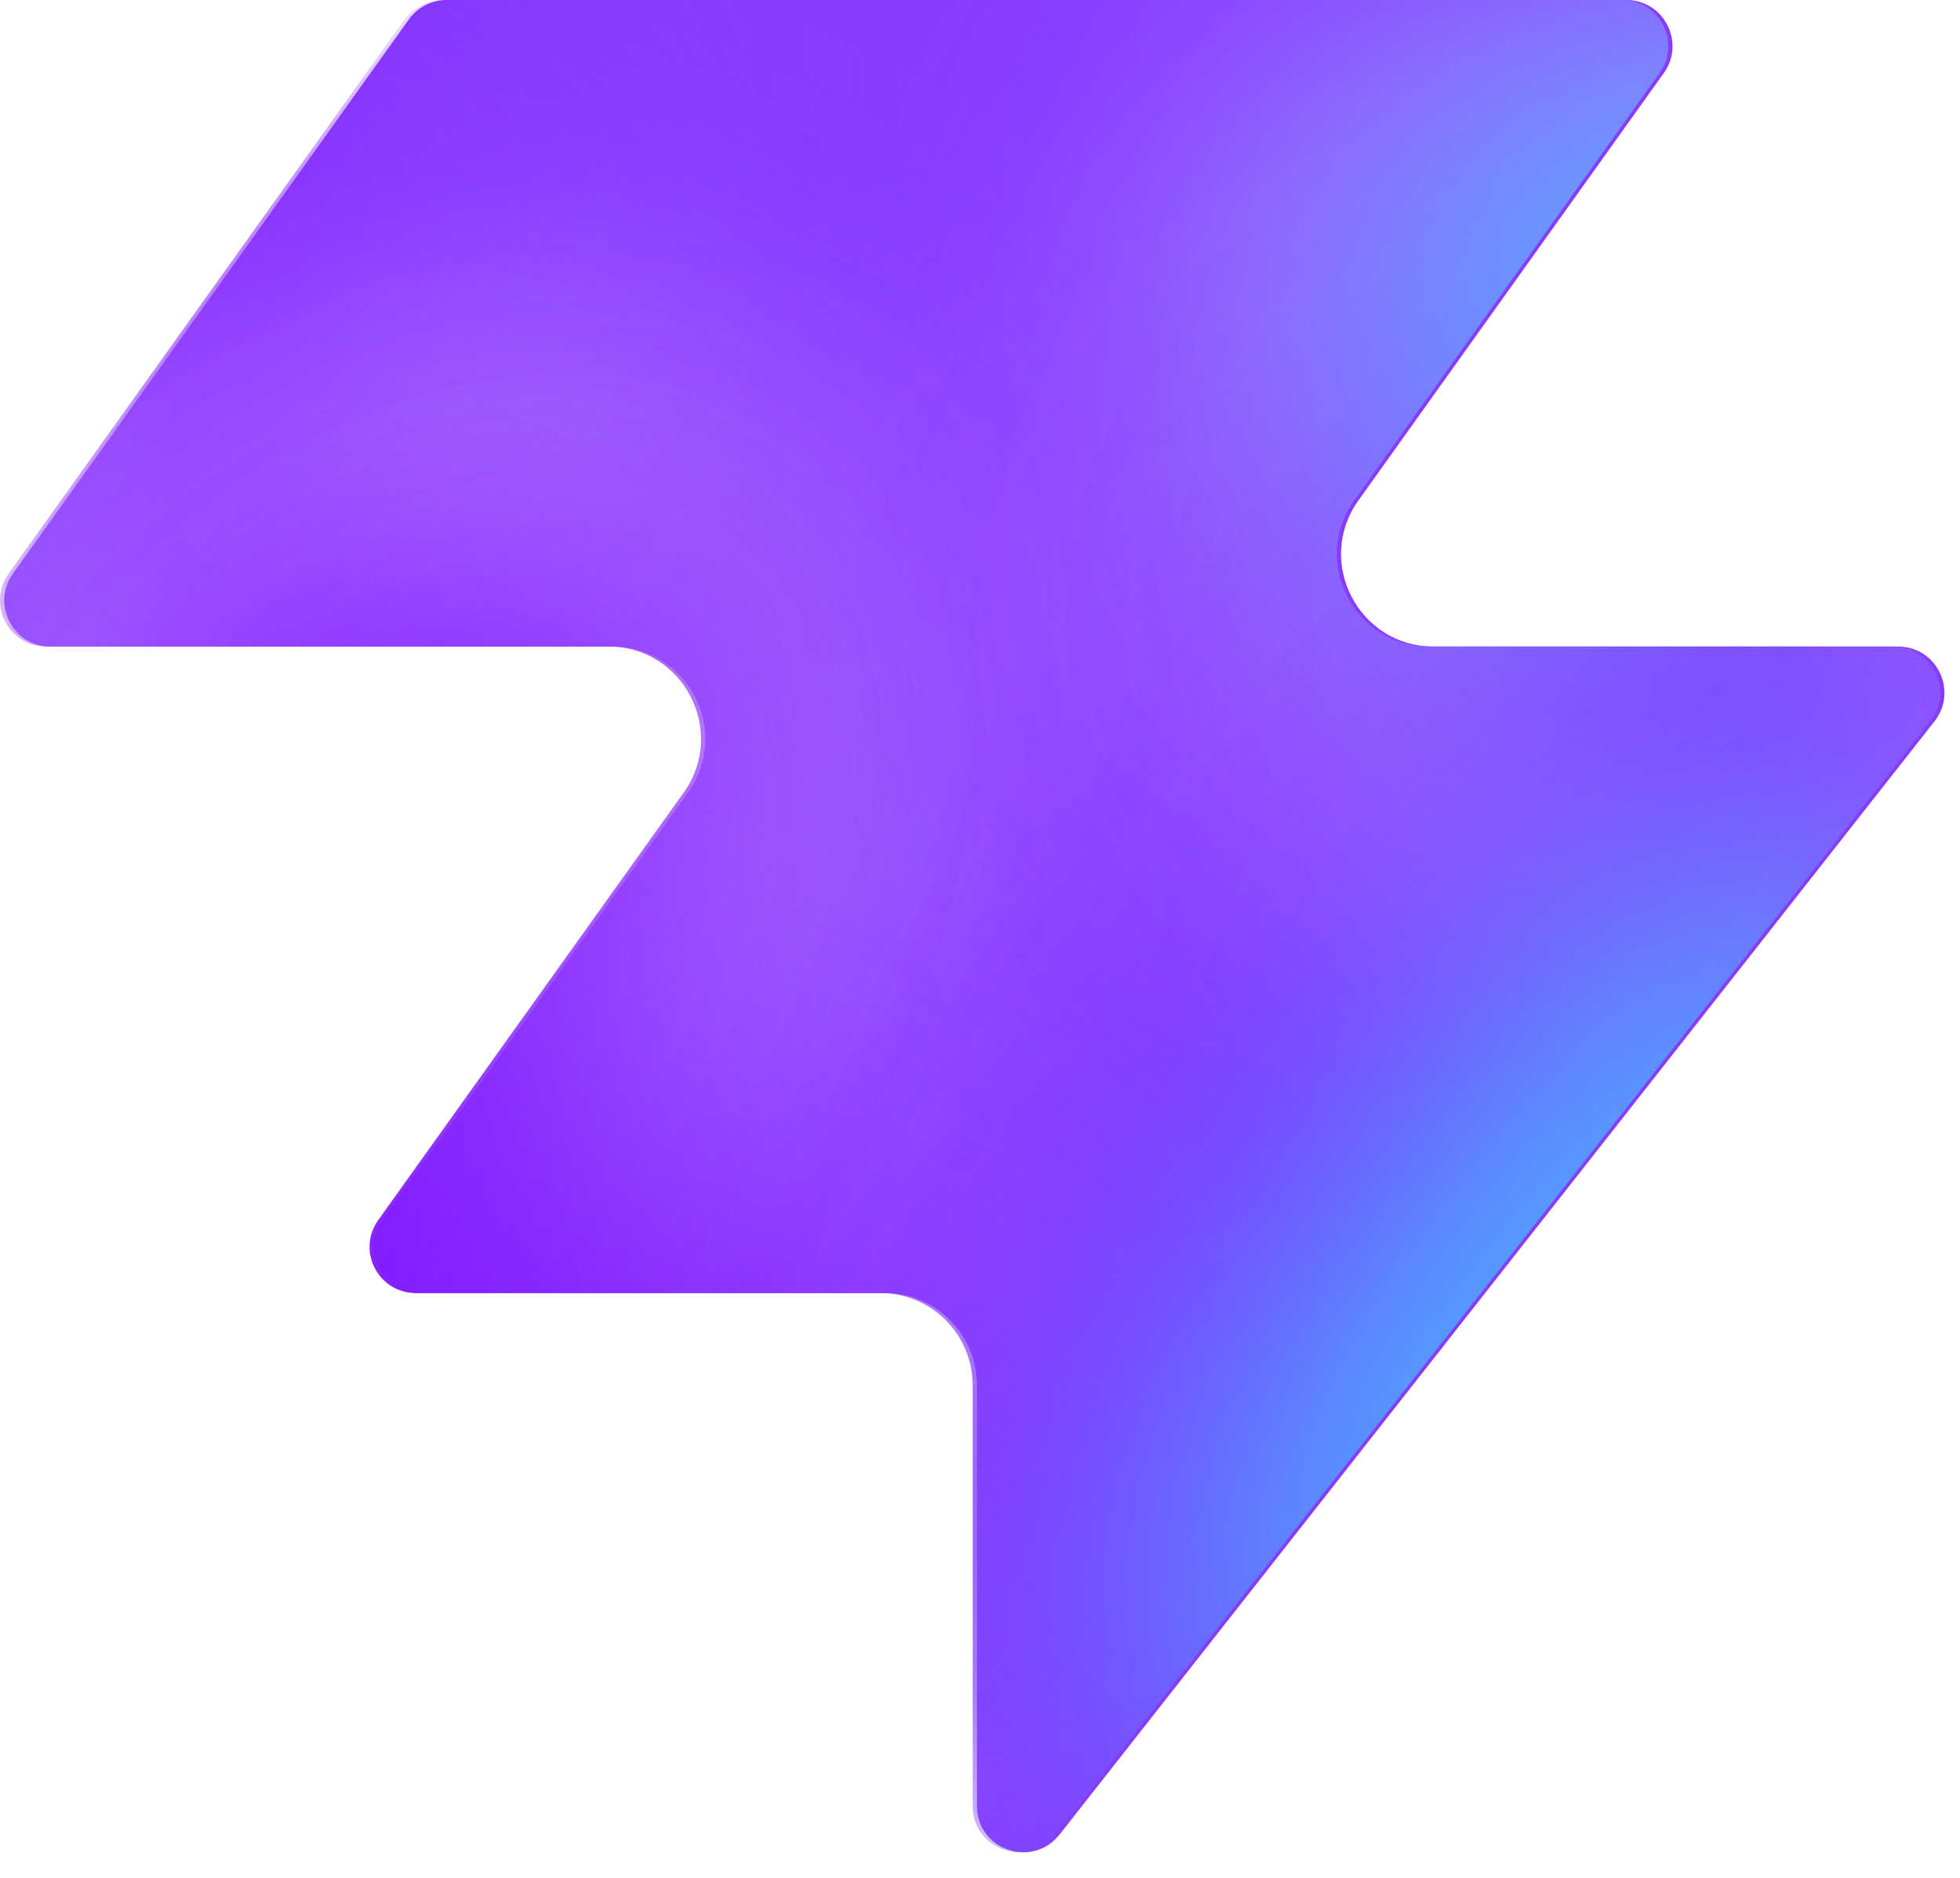
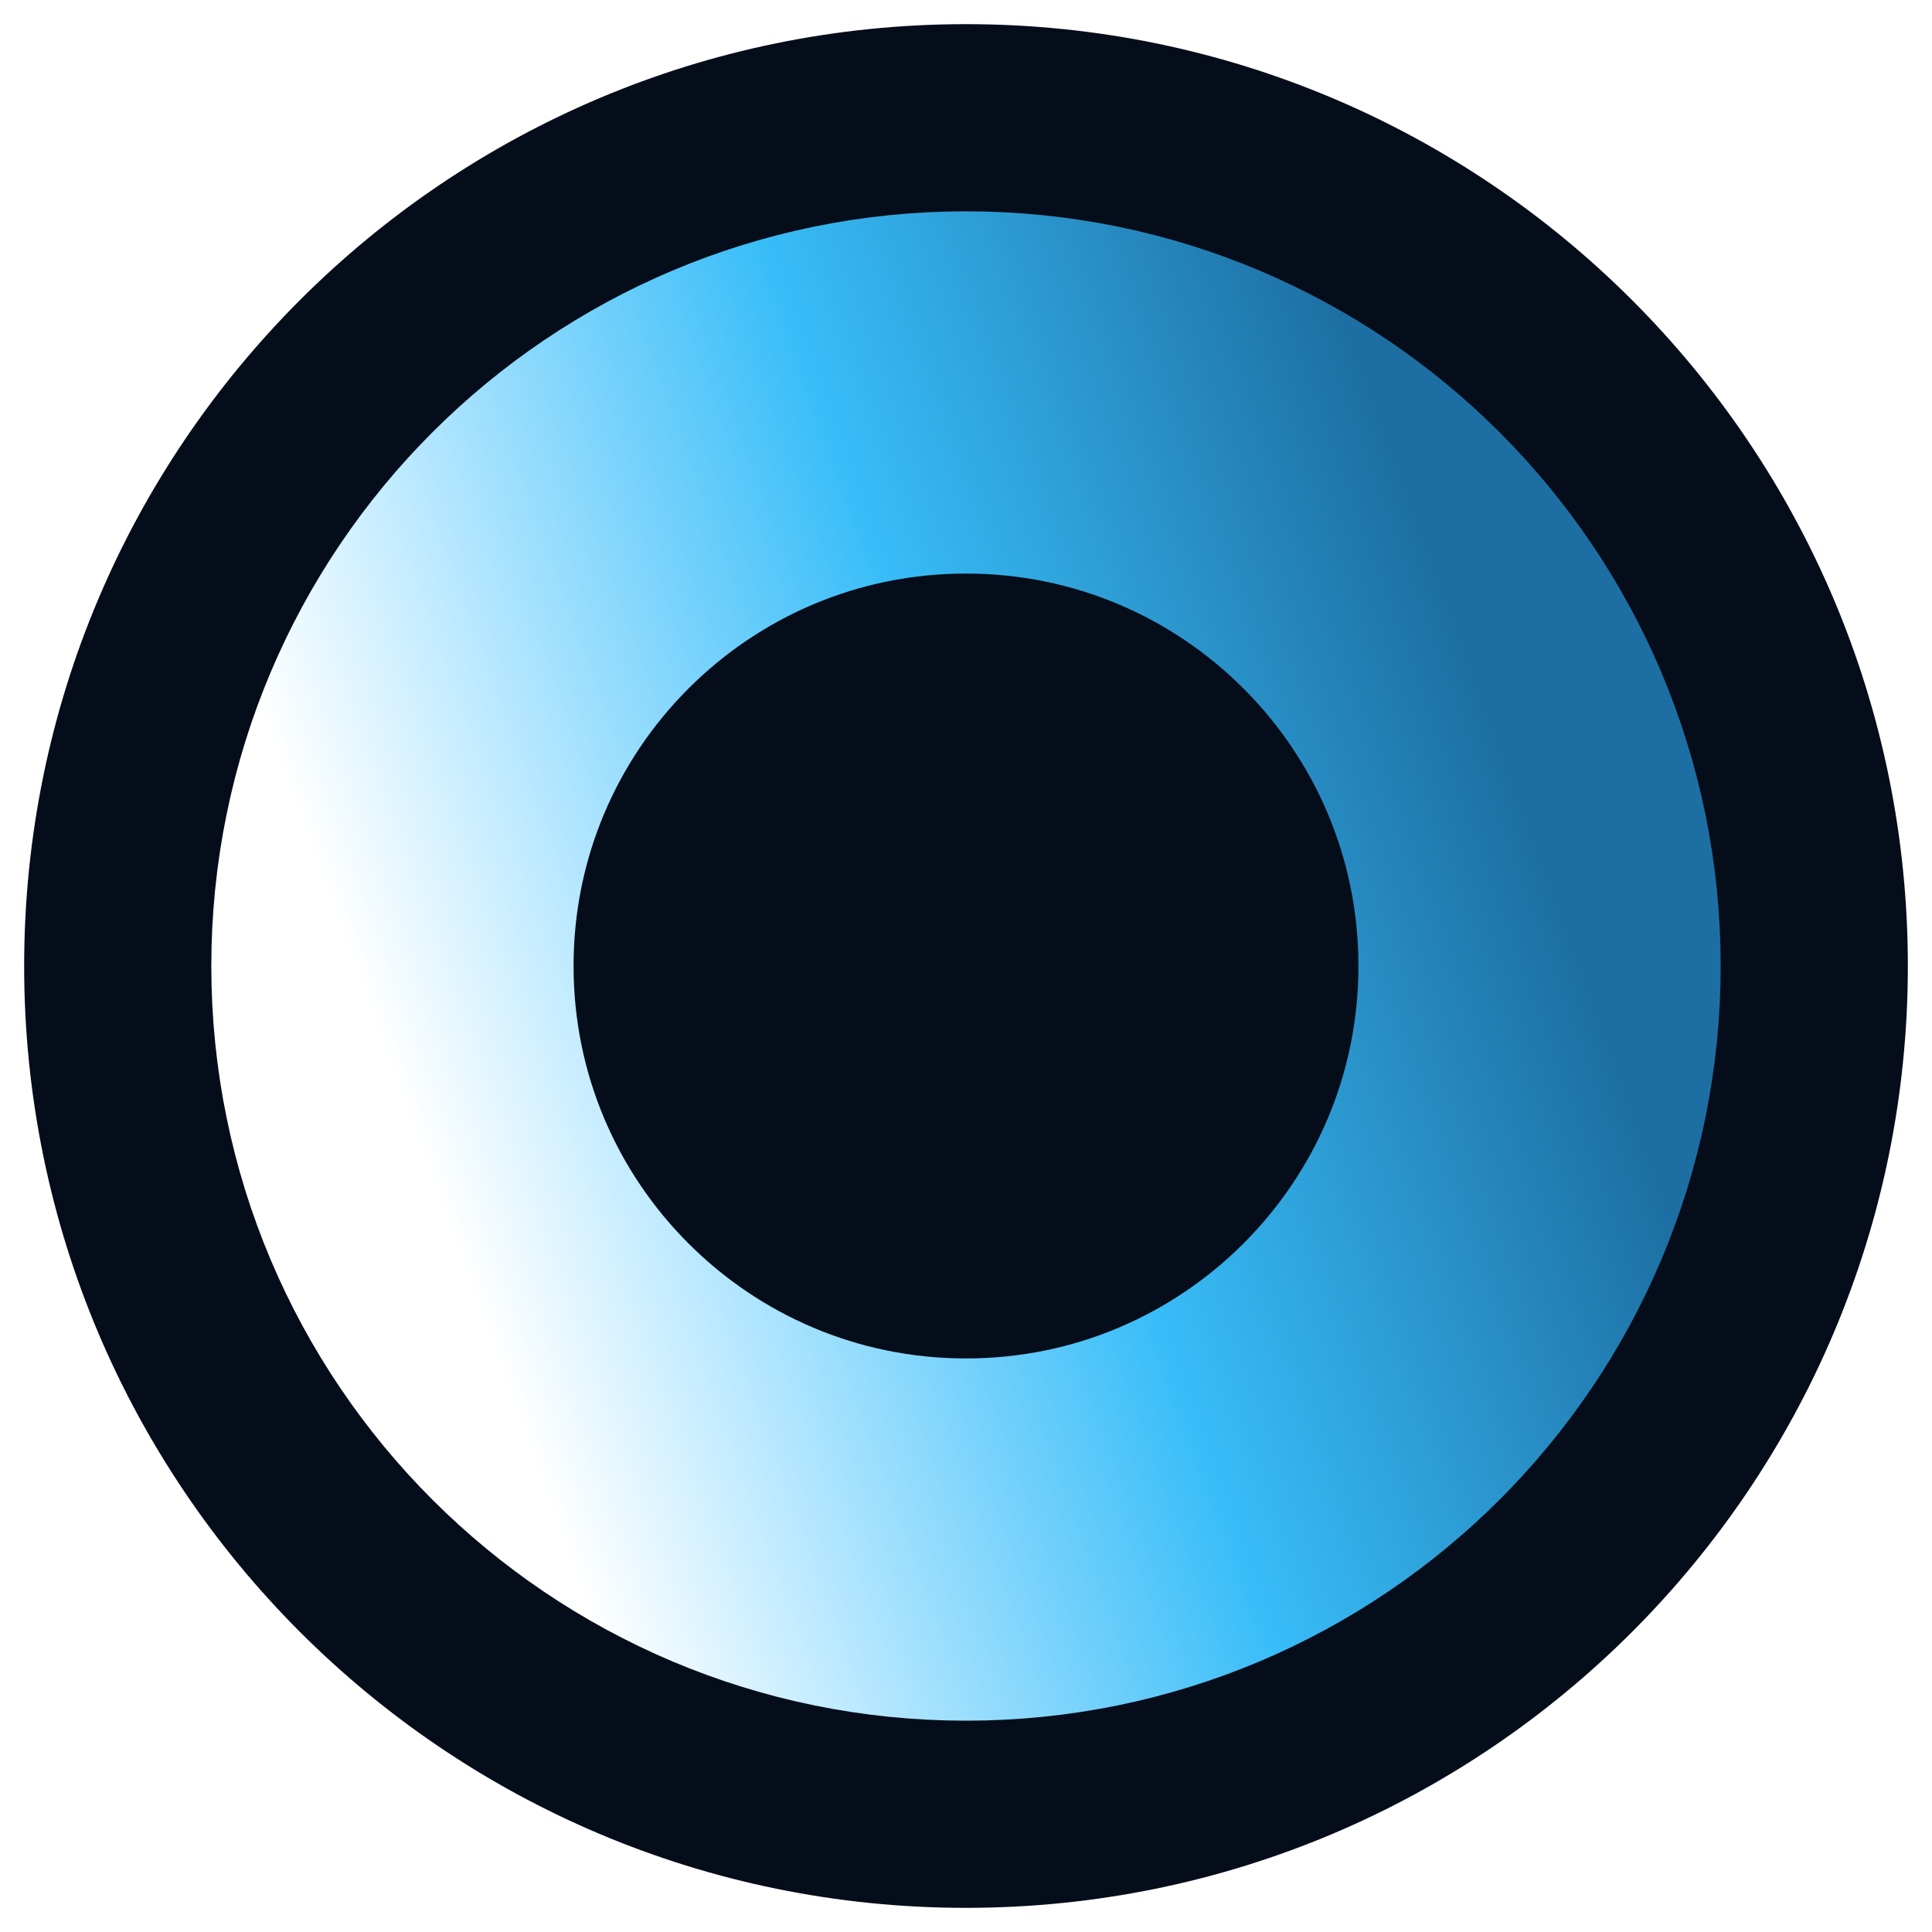
- <svg xmlns="http://www.w3.org/2000/svg" width="48" height="46" fill="none" viewBox="0 0 48 46">
-   <path fill="#863bff" d="M25.946 44.938c-.664.845-2.021.375-2.021-.698V33.937a2.26 2.26 0 0 0-2.262-2.262H10.287c-.92 0-1.456-1.04-.92-1.788l7.48-10.471c1.07-1.497 0-3.578-1.842-3.578H1.237c-.92 0-1.456-1.04-.92-1.788L10.013.474c.214-.297.556-.474.92-.474h28.894c.92 0 1.456 1.04.92 1.788l-7.48 10.471c-1.07 1.498 0 3.579 1.842 3.579h11.377c.943 0 1.473 1.088.89 1.83L25.947 44.94z" style="fill:#863bff;fill:color(display-p3 .525 .23 1);fill-opacity:1" />
-   <mask id="a" width="48" height="46" x="0" y="0" maskUnits="userSpaceOnUse" style="mask-type:alpha">
-     <path fill="#000" d="M25.842 44.938c-.664.844-2.021.375-2.021-.698V33.937a2.26 2.26 0 0 0-2.262-2.262H10.183c-.92 0-1.456-1.04-.92-1.788l7.48-10.471c1.07-1.498 0-3.579-1.842-3.579H1.133c-.92 0-1.456-1.04-.92-1.787L9.91.473c.214-.297.556-.474.92-.474h28.894c.92 0 1.456 1.04.92 1.788l-7.48 10.471c-1.07 1.498 0 3.578 1.842 3.578h11.377c.943 0 1.473 1.088.89 1.832L25.843 44.94z" style="fill:#000;fill-opacity:1" />
-   </mask>
-   <g mask="url(#a)">
-     <g filter="url(#b)">
-       <ellipse cx="5.508" cy="14.704" fill="#ede6ff" rx="5.508" ry="14.704" style="fill:#ede6ff;fill:color(display-p3 .927 .903 1);fill-opacity:1" transform="matrix(.00324 1 1 -.00324 -4.47 31.516)" />
-     </g>
-     <g filter="url(#c)">
-       <ellipse cx="10.399" cy="29.851" fill="#ede6ff" rx="10.399" ry="29.851" style="fill:#ede6ff;fill:color(display-p3 .927 .903 1);fill-opacity:1" transform="matrix(.00324 1 1 -.00324 -39.328 7.883)" />
-     </g>
-     <g filter="url(#d)">
-       <ellipse cx="5.508" cy="30.487" fill="#7e14ff" rx="5.508" ry="30.487" style="fill:#7e14ff;fill:color(display-p3 .492 .077 1);fill-opacity:1" transform="rotate(89.814 -25.913 -14.639)scale(1 -1)" />
-     </g>
-     <g filter="url(#e)">
-       <ellipse cx="5.508" cy="30.599" fill="#7e14ff" rx="5.508" ry="30.599" style="fill:#7e14ff;fill:color(display-p3 .492 .077 1);fill-opacity:1" transform="rotate(89.814 -32.644 -3.334)scale(1 -1)" />
-     </g>
-     <g filter="url(#f)">
-       <ellipse cx="5.508" cy="30.599" fill="#7e14ff" rx="5.508" ry="30.599" style="fill:#7e14ff;fill:color(display-p3 .492 .077 1);fill-opacity:1" transform="matrix(.00324 1 1 -.00324 -34.34 30.47)" />
-     </g>
-     <g filter="url(#g)">
-       <ellipse cx="14.072" cy="22.078" fill="#ede6ff" rx="14.072" ry="22.078" style="fill:#ede6ff;fill:color(display-p3 .927 .903 1);fill-opacity:1" transform="rotate(93.35 24.506 48.493)scale(-1 1)" />
-     </g>
-     <g filter="url(#h)">
-       <ellipse cx="3.47" cy="21.501" fill="#7e14ff" rx="3.47" ry="21.501" style="fill:#7e14ff;fill:color(display-p3 .492 .077 1);fill-opacity:1" transform="rotate(89.009 28.708 47.59)scale(-1 1)" />
-     </g>
-     <g filter="url(#i)">
-       <ellipse cx="3.47" cy="21.501" fill="#7e14ff" rx="3.47" ry="21.501" style="fill:#7e14ff;fill:color(display-p3 .492 .077 1);fill-opacity:1" transform="rotate(89.009 28.708 47.59)scale(-1 1)" />
-     </g>
-     <g filter="url(#j)">
-       <ellipse cx=".387" cy="8.972" fill="#7e14ff" rx="4.407" ry="29.108" style="fill:#7e14ff;fill:color(display-p3 .492 .077 1);fill-opacity:1" transform="rotate(39.51 .387 8.972)" />
-     </g>
-     <g filter="url(#k)">
-       <ellipse cx="47.523" cy="-6.092" fill="#7e14ff" rx="4.407" ry="29.108" style="fill:#7e14ff;fill:color(display-p3 .492 .077 1);fill-opacity:1" transform="rotate(37.892 47.523 -6.092)" />
-     </g>
-     <g filter="url(#l)">
-       <ellipse cx="41.412" cy="6.333" fill="#47bfff" rx="5.971" ry="9.665" style="fill:#47bfff;fill:color(display-p3 .28 .748 1);fill-opacity:1" transform="rotate(37.892 41.412 6.333)" />
-     </g>
-     <g filter="url(#m)">
-       <ellipse cx="-1.879" cy="38.332" fill="#7e14ff" rx="4.407" ry="29.108" style="fill:#7e14ff;fill:color(display-p3 .492 .077 1);fill-opacity:1" transform="rotate(37.892 -1.88 38.332)" />
-     </g>
-     <g filter="url(#n)">
-       <ellipse cx="-1.879" cy="38.332" fill="#7e14ff" rx="4.407" ry="29.108" style="fill:#7e14ff;fill:color(display-p3 .492 .077 1);fill-opacity:1" transform="rotate(37.892 -1.88 38.332)" />
-     </g>
-     <g filter="url(#o)">
-       <ellipse cx="35.651" cy="29.907" fill="#7e14ff" rx="4.407" ry="29.108" style="fill:#7e14ff;fill:color(display-p3 .492 .077 1);fill-opacity:1" transform="rotate(37.892 35.651 29.907)" />
-     </g>
-     <g filter="url(#p)">
-       <ellipse cx="38.418" cy="32.4" fill="#47bfff" rx="5.971" ry="15.297" style="fill:#47bfff;fill:color(display-p3 .28 .748 1);fill-opacity:1" transform="rotate(37.892 38.418 32.4)" />
-     </g>
-   </g>
+ <svg xmlns="http://www.w3.org/2000/svg" viewBox="0 0 32 32" width="32" height="32" role="img" aria-label="Koiné">
  <defs>
-     <filter id="b" width="60.045" height="41.654" x="-19.77" y="16.149" color-interpolation-filters="sRGB" filterUnits="userSpaceOnUse">
-       <feFlood flood-opacity="0" result="BackgroundImageFix" />
-       <feBlend in="SourceGraphic" in2="BackgroundImageFix" result="shape" />
-       <feGaussianBlur result="effect1_foregroundBlur_2002_17158" stdDeviation="7.659" />
-     </filter>
-     <filter id="c" width="90.34" height="51.437" x="-54.613" y="-7.533" color-interpolation-filters="sRGB" filterUnits="userSpaceOnUse">
-       <feFlood flood-opacity="0" result="BackgroundImageFix" />
-       <feBlend in="SourceGraphic" in2="BackgroundImageFix" result="shape" />
-       <feGaussianBlur result="effect1_foregroundBlur_2002_17158" stdDeviation="7.659" />
-     </filter>
-     <filter id="d" width="79.355" height="29.4" x="-49.64" y="2.03" color-interpolation-filters="sRGB" filterUnits="userSpaceOnUse">
-       <feFlood flood-opacity="0" result="BackgroundImageFix" />
-       <feBlend in="SourceGraphic" in2="BackgroundImageFix" result="shape" />
-       <feGaussianBlur result="effect1_foregroundBlur_2002_17158" stdDeviation="4.596" />
-     </filter>
-     <filter id="e" width="79.579" height="29.4" x="-45.045" y="20.029" color-interpolation-filters="sRGB" filterUnits="userSpaceOnUse">
-       <feFlood flood-opacity="0" result="BackgroundImageFix" />
-       <feBlend in="SourceGraphic" in2="BackgroundImageFix" result="shape" />
-       <feGaussianBlur result="effect1_foregroundBlur_2002_17158" stdDeviation="4.596" />
-     </filter>
-     <filter id="f" width="79.579" height="29.4" x="-43.513" y="21.178" color-interpolation-filters="sRGB" filterUnits="userSpaceOnUse">
-       <feFlood flood-opacity="0" result="BackgroundImageFix" />
-       <feBlend in="SourceGraphic" in2="BackgroundImageFix" result="shape" />
-       <feGaussianBlur result="effect1_foregroundBlur_2002_17158" stdDeviation="4.596" />
-     </filter>
-     <filter id="g" width="74.749" height="58.852" x="15.756" y="-17.901" color-interpolation-filters="sRGB" filterUnits="userSpaceOnUse">
-       <feFlood flood-opacity="0" result="BackgroundImageFix" />
-       <feBlend in="SourceGraphic" in2="BackgroundImageFix" result="shape" />
-       <feGaussianBlur result="effect1_foregroundBlur_2002_17158" stdDeviation="7.659" />
-     </filter>
-     <filter id="h" width="61.377" height="25.362" x="23.548" y="2.284" color-interpolation-filters="sRGB" filterUnits="userSpaceOnUse">
-       <feFlood flood-opacity="0" result="BackgroundImageFix" />
-       <feBlend in="SourceGraphic" in2="BackgroundImageFix" result="shape" />
-       <feGaussianBlur result="effect1_foregroundBlur_2002_17158" stdDeviation="4.596" />
-     </filter>
-     <filter id="i" width="61.377" height="25.362" x="23.548" y="2.284" color-interpolation-filters="sRGB" filterUnits="userSpaceOnUse">
-       <feFlood flood-opacity="0" result="BackgroundImageFix" />
-       <feBlend in="SourceGraphic" in2="BackgroundImageFix" result="shape" />
-       <feGaussianBlur result="effect1_foregroundBlur_2002_17158" stdDeviation="4.596" />
-     </filter>
-     <filter id="j" width="56.045" height="63.649" x="-27.636" y="-22.853" color-interpolation-filters="sRGB" filterUnits="userSpaceOnUse">
-       <feFlood flood-opacity="0" result="BackgroundImageFix" />
-       <feBlend in="SourceGraphic" in2="BackgroundImageFix" result="shape" />
-       <feGaussianBlur result="effect1_foregroundBlur_2002_17158" stdDeviation="4.596" />
-     </filter>
-     <filter id="k" width="54.814" height="64.646" x="20.116" y="-38.415" color-interpolation-filters="sRGB" filterUnits="userSpaceOnUse">
-       <feFlood flood-opacity="0" result="BackgroundImageFix" />
-       <feBlend in="SourceGraphic" in2="BackgroundImageFix" result="shape" />
-       <feGaussianBlur result="effect1_foregroundBlur_2002_17158" stdDeviation="4.596" />
-     </filter>
-     <filter id="l" width="33.541" height="35.313" x="24.641" y="-11.323" color-interpolation-filters="sRGB" filterUnits="userSpaceOnUse">
-       <feFlood flood-opacity="0" result="BackgroundImageFix" />
-       <feBlend in="SourceGraphic" in2="BackgroundImageFix" result="shape" />
-       <feGaussianBlur result="effect1_foregroundBlur_2002_17158" stdDeviation="4.596" />
-     </filter>
-     <filter id="m" width="54.814" height="64.646" x="-29.286" y="6.009" color-interpolation-filters="sRGB" filterUnits="userSpaceOnUse">
-       <feFlood flood-opacity="0" result="BackgroundImageFix" />
-       <feBlend in="SourceGraphic" in2="BackgroundImageFix" result="shape" />
-       <feGaussianBlur result="effect1_foregroundBlur_2002_17158" stdDeviation="4.596" />
-     </filter>
-     <filter id="n" width="54.814" height="64.646" x="-29.286" y="6.009" color-interpolation-filters="sRGB" filterUnits="userSpaceOnUse">
-       <feFlood flood-opacity="0" result="BackgroundImageFix" />
-       <feBlend in="SourceGraphic" in2="BackgroundImageFix" result="shape" />
-       <feGaussianBlur result="effect1_foregroundBlur_2002_17158" stdDeviation="4.596" />
-     </filter>
-     <filter id="o" width="54.814" height="64.646" x="8.244" y="-2.416" color-interpolation-filters="sRGB" filterUnits="userSpaceOnUse">
-       <feFlood flood-opacity="0" result="BackgroundImageFix" />
-       <feBlend in="SourceGraphic" in2="BackgroundImageFix" result="shape" />
-       <feGaussianBlur result="effect1_foregroundBlur_2002_17158" stdDeviation="4.596" />
-     </filter>
-     <filter id="p" width="39.409" height="43.623" x="18.713" y="10.588" color-interpolation-filters="sRGB" filterUnits="userSpaceOnUse">
-       <feFlood flood-opacity="0" result="BackgroundImageFix" />
-       <feBlend in="SourceGraphic" in2="BackgroundImageFix" result="shape" />
-       <feGaussianBlur result="effect1_foregroundBlur_2002_17158" stdDeviation="4.596" />
-     </filter>
+     <linearGradient id="gf" x1="0.030" y1="0.671" x2="0.970" y2="0.329">
+       <stop offset="0" stop-color="#ffffff" />
+       <stop offset="0.18" stop-color="#bfeaff" />
+       <stop offset="0.55" stop-color="#38bdf8" />
+       <stop offset="1" stop-color="#1d6fa3" />
+     </linearGradient>
  </defs>
+   <circle cx="16" cy="16" r="15.60" fill="#060d1a" />
+   <circle cx="16" cy="16" r="9.50" fill="none" stroke="url(#gf)" stroke-width="6.00" />
</svg>
